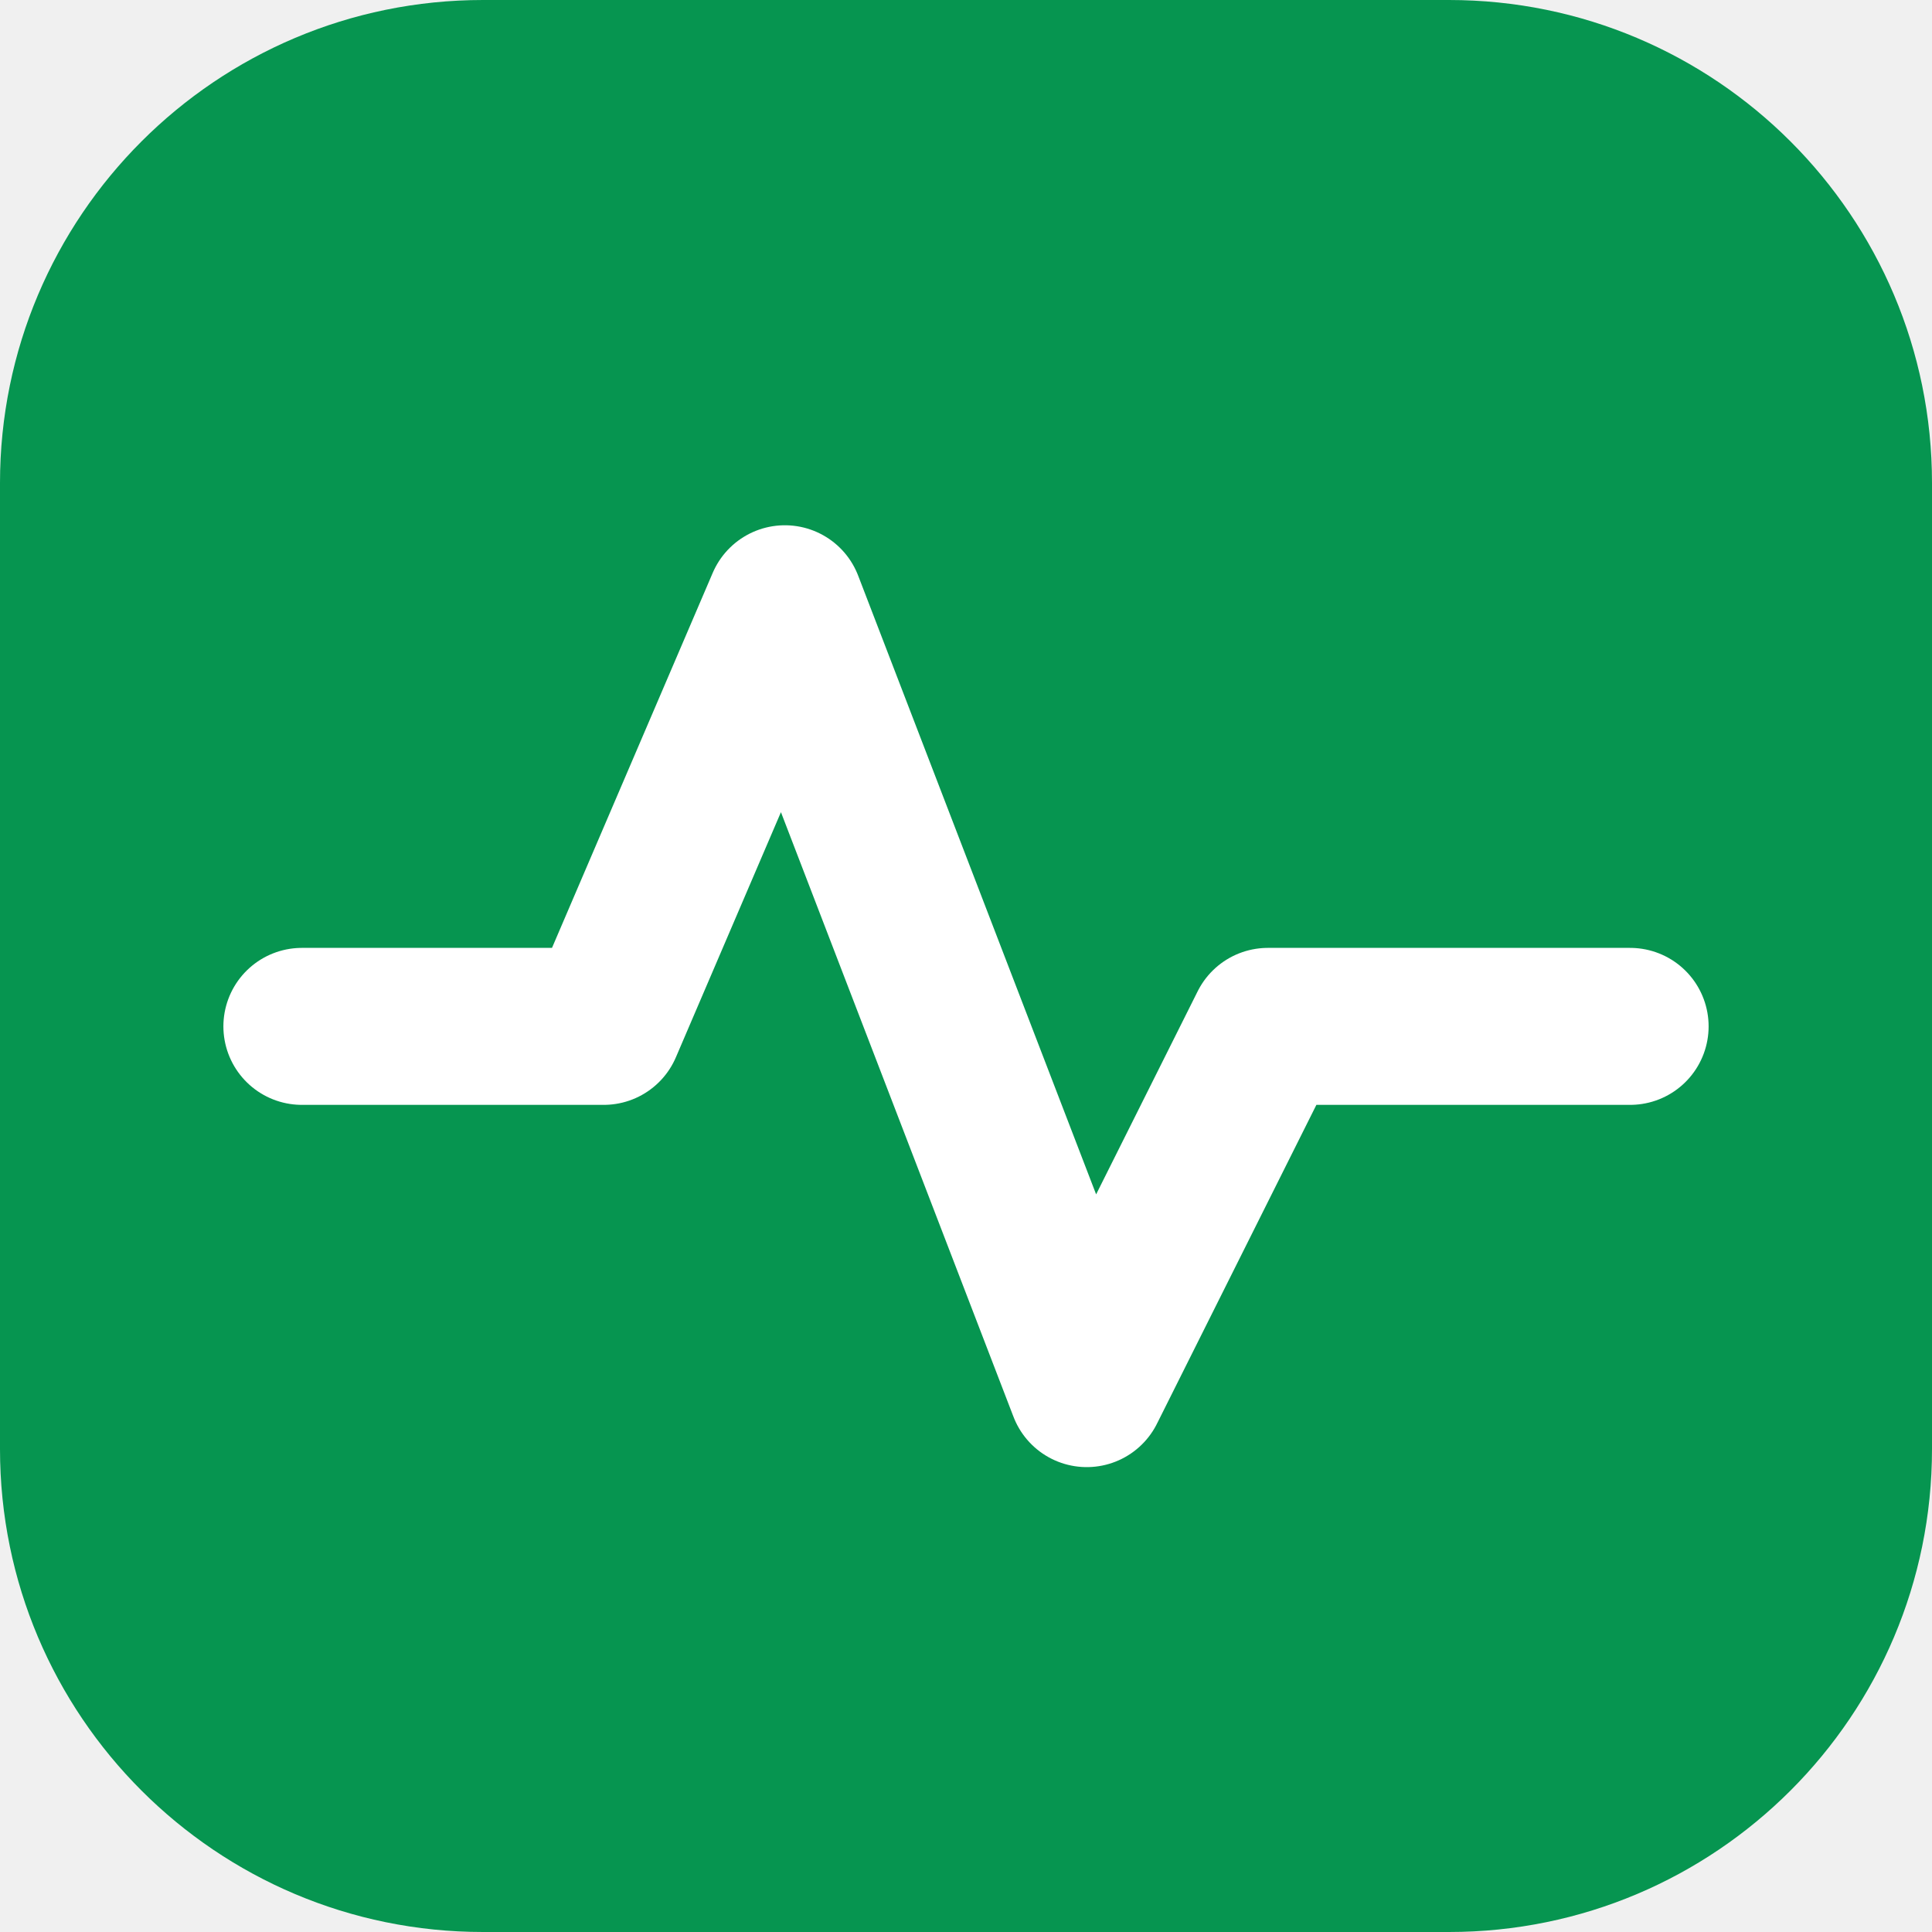
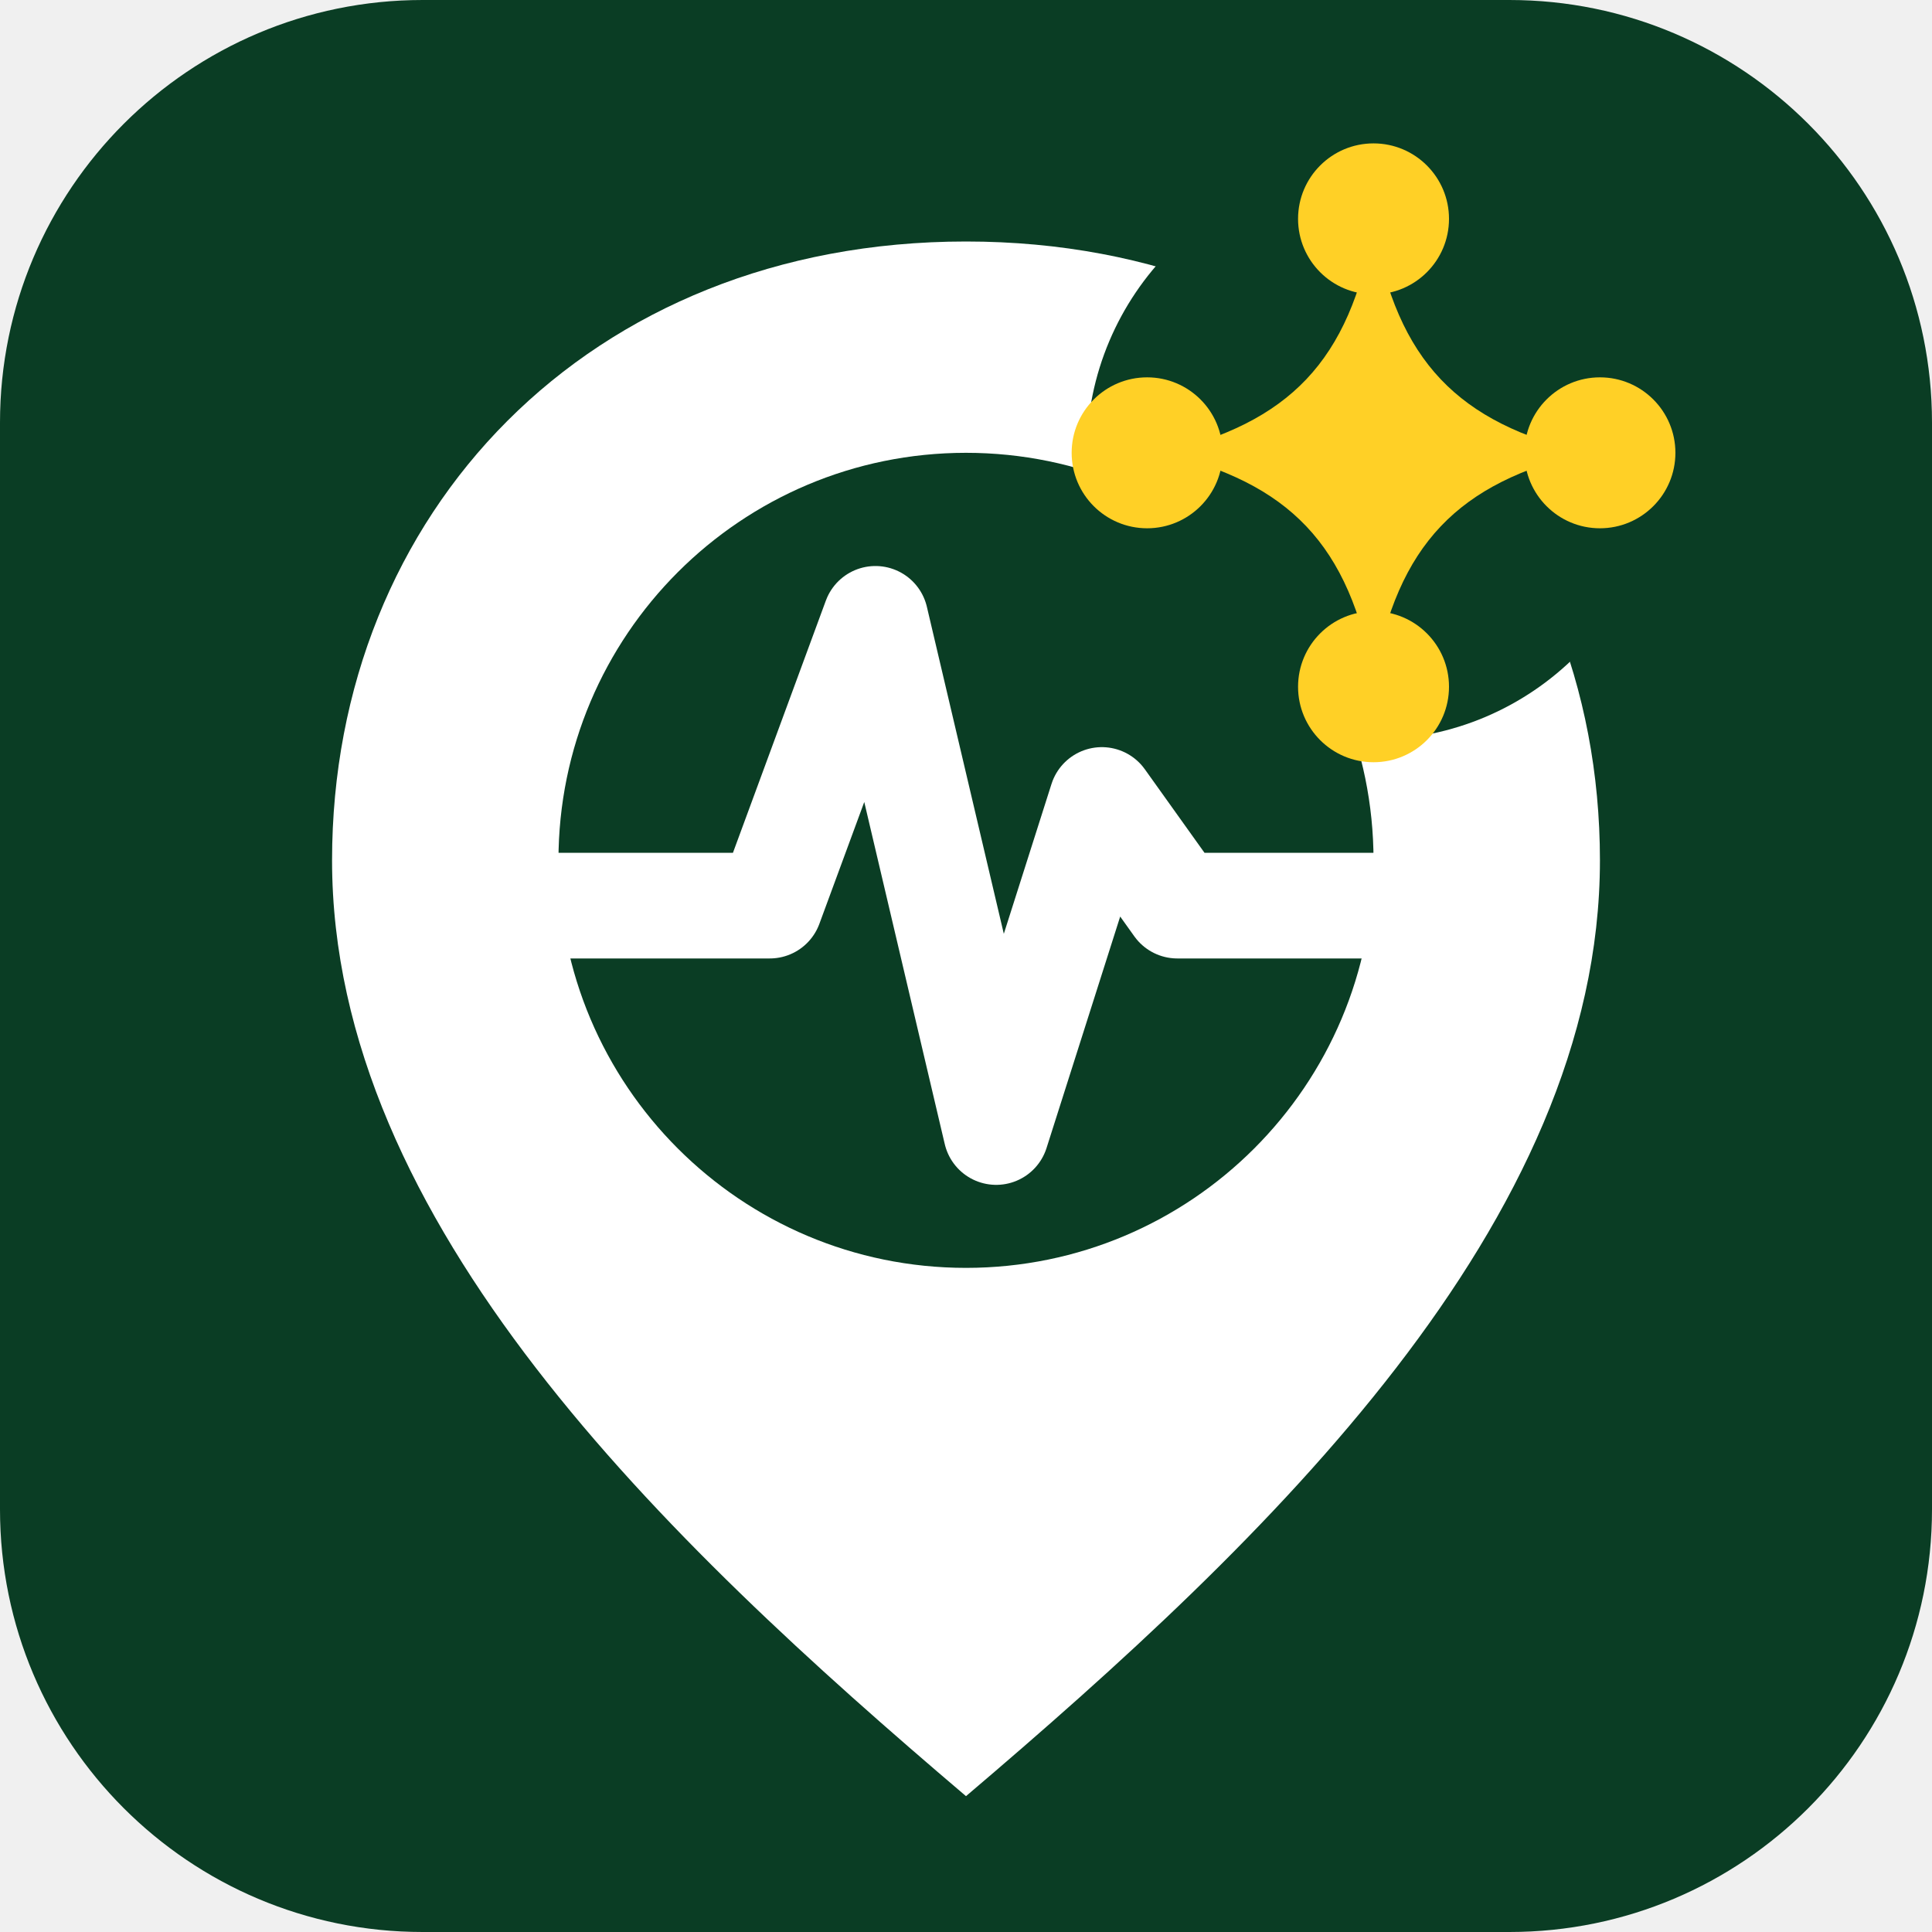
- <svg xmlns="http://www.w3.org/2000/svg" viewBox="0 0 32 32">
-   <rect width="32" height="32" rx="8" fill="#069550" />
-   <path d="M5 17h5l3-7 5 13 3-6h6" fill="none" stroke="#fff" stroke-width="2.6" stroke-linecap="round" stroke-linejoin="round" />
+ <svg xmlns="http://www.w3.org/2000/svg" viewBox="0 0 128 128">
+   <rect width="128" height="128" rx="28" fill="#0a3d24" />
+   <g transform="translate(14 8)">
+     <mask id="c">
+       <rect width="100" height="116" fill="#fff" />
+       <circle cx="77" cy="22" r="19" fill="#000" />
+     </mask>
+     <g mask="url(#c)">
+       <path d="M50 8C25 8 8 26 8 49c0 24 22 45 42 62 20-17 42-38 42-62C92 26 75 8 50 8Z" fill="#fff" />
+       <circle cx="50" cy="49" r="27" fill="#0a3d24" />
+     </g>
+     <path d="M20 52h17l7-19 8 34 7-22 5 7h16" fill="none" stroke="#fff" stroke-width="7" stroke-linecap="round" stroke-linejoin="round" />
+     <g fill="#ffd026">
+       <path d="M77 7c1.6 9 5.6 13 14 15-8.4 2-12.4 6-14 15-1.6-9-5.6-13-14-15 8.4-2 12.4-6 14-15Z" />
+       <circle cx="77" cy="6.5" r="5" />
+       <circle cx="92" cy="22" r="5" />
+       <circle cx="77" cy="37.5" r="5" />
+       <circle cx="62" cy="22" r="5" />
+     </g>
+   </g>
</svg>
